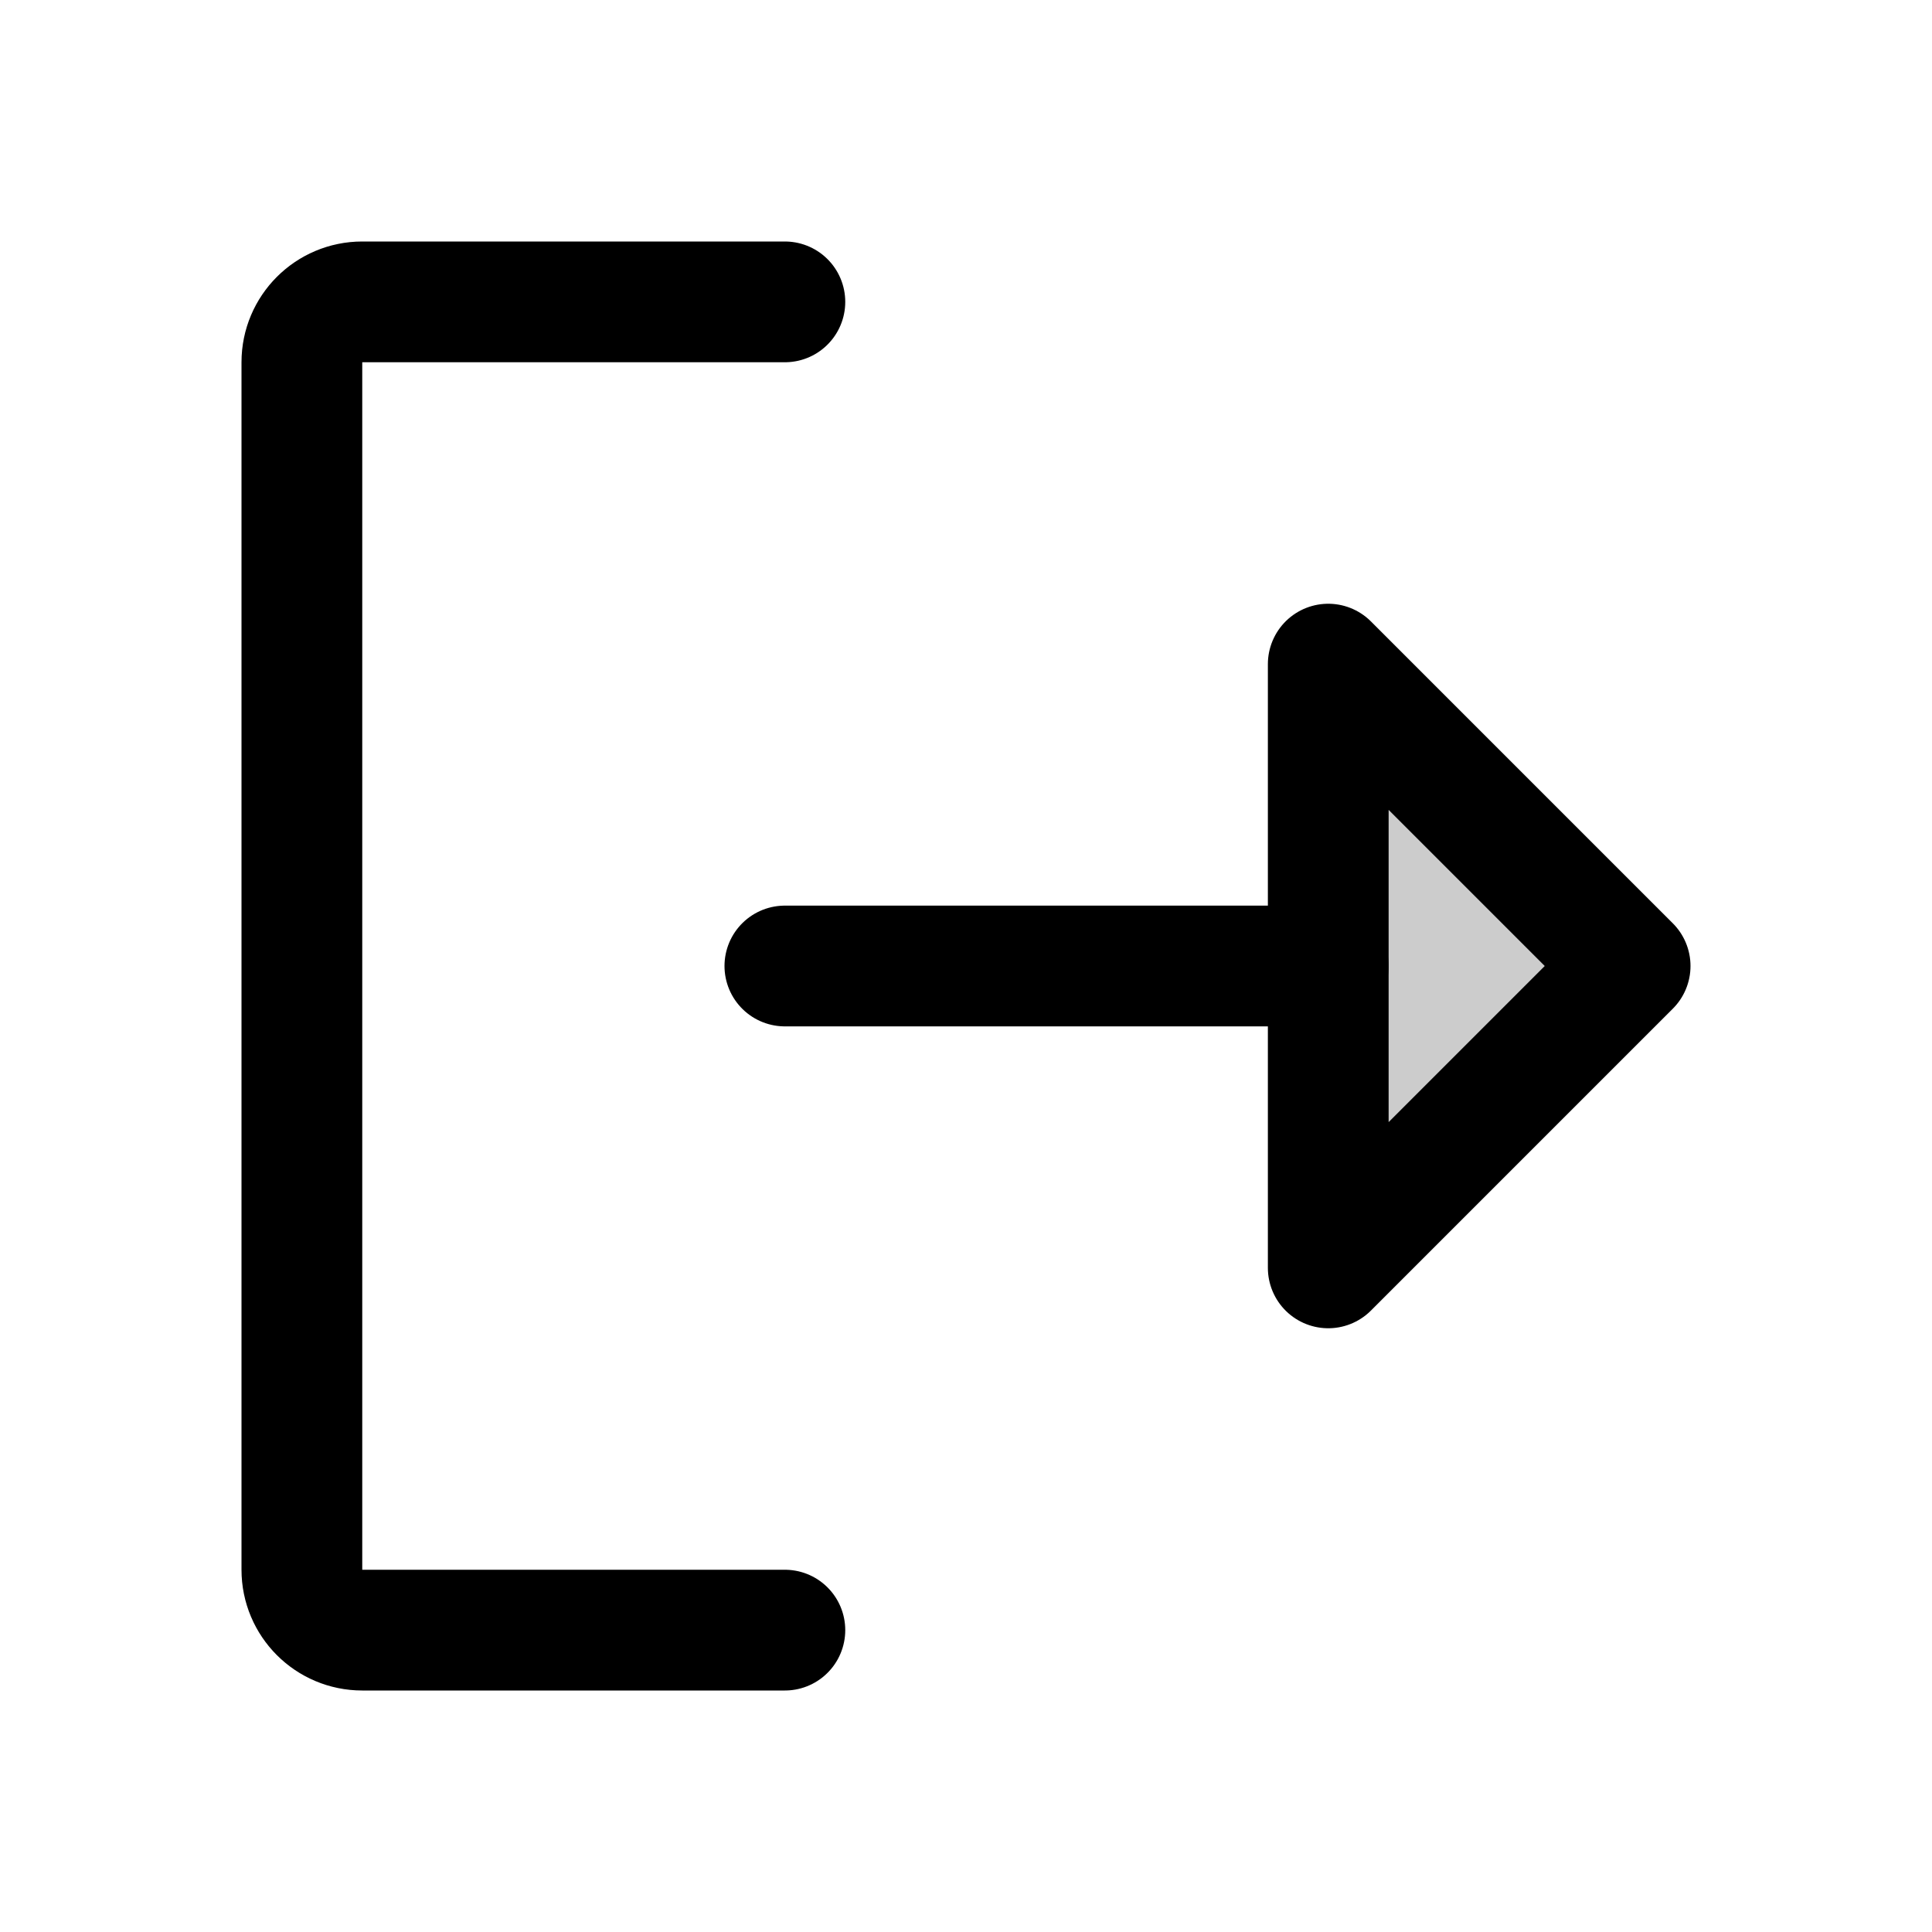
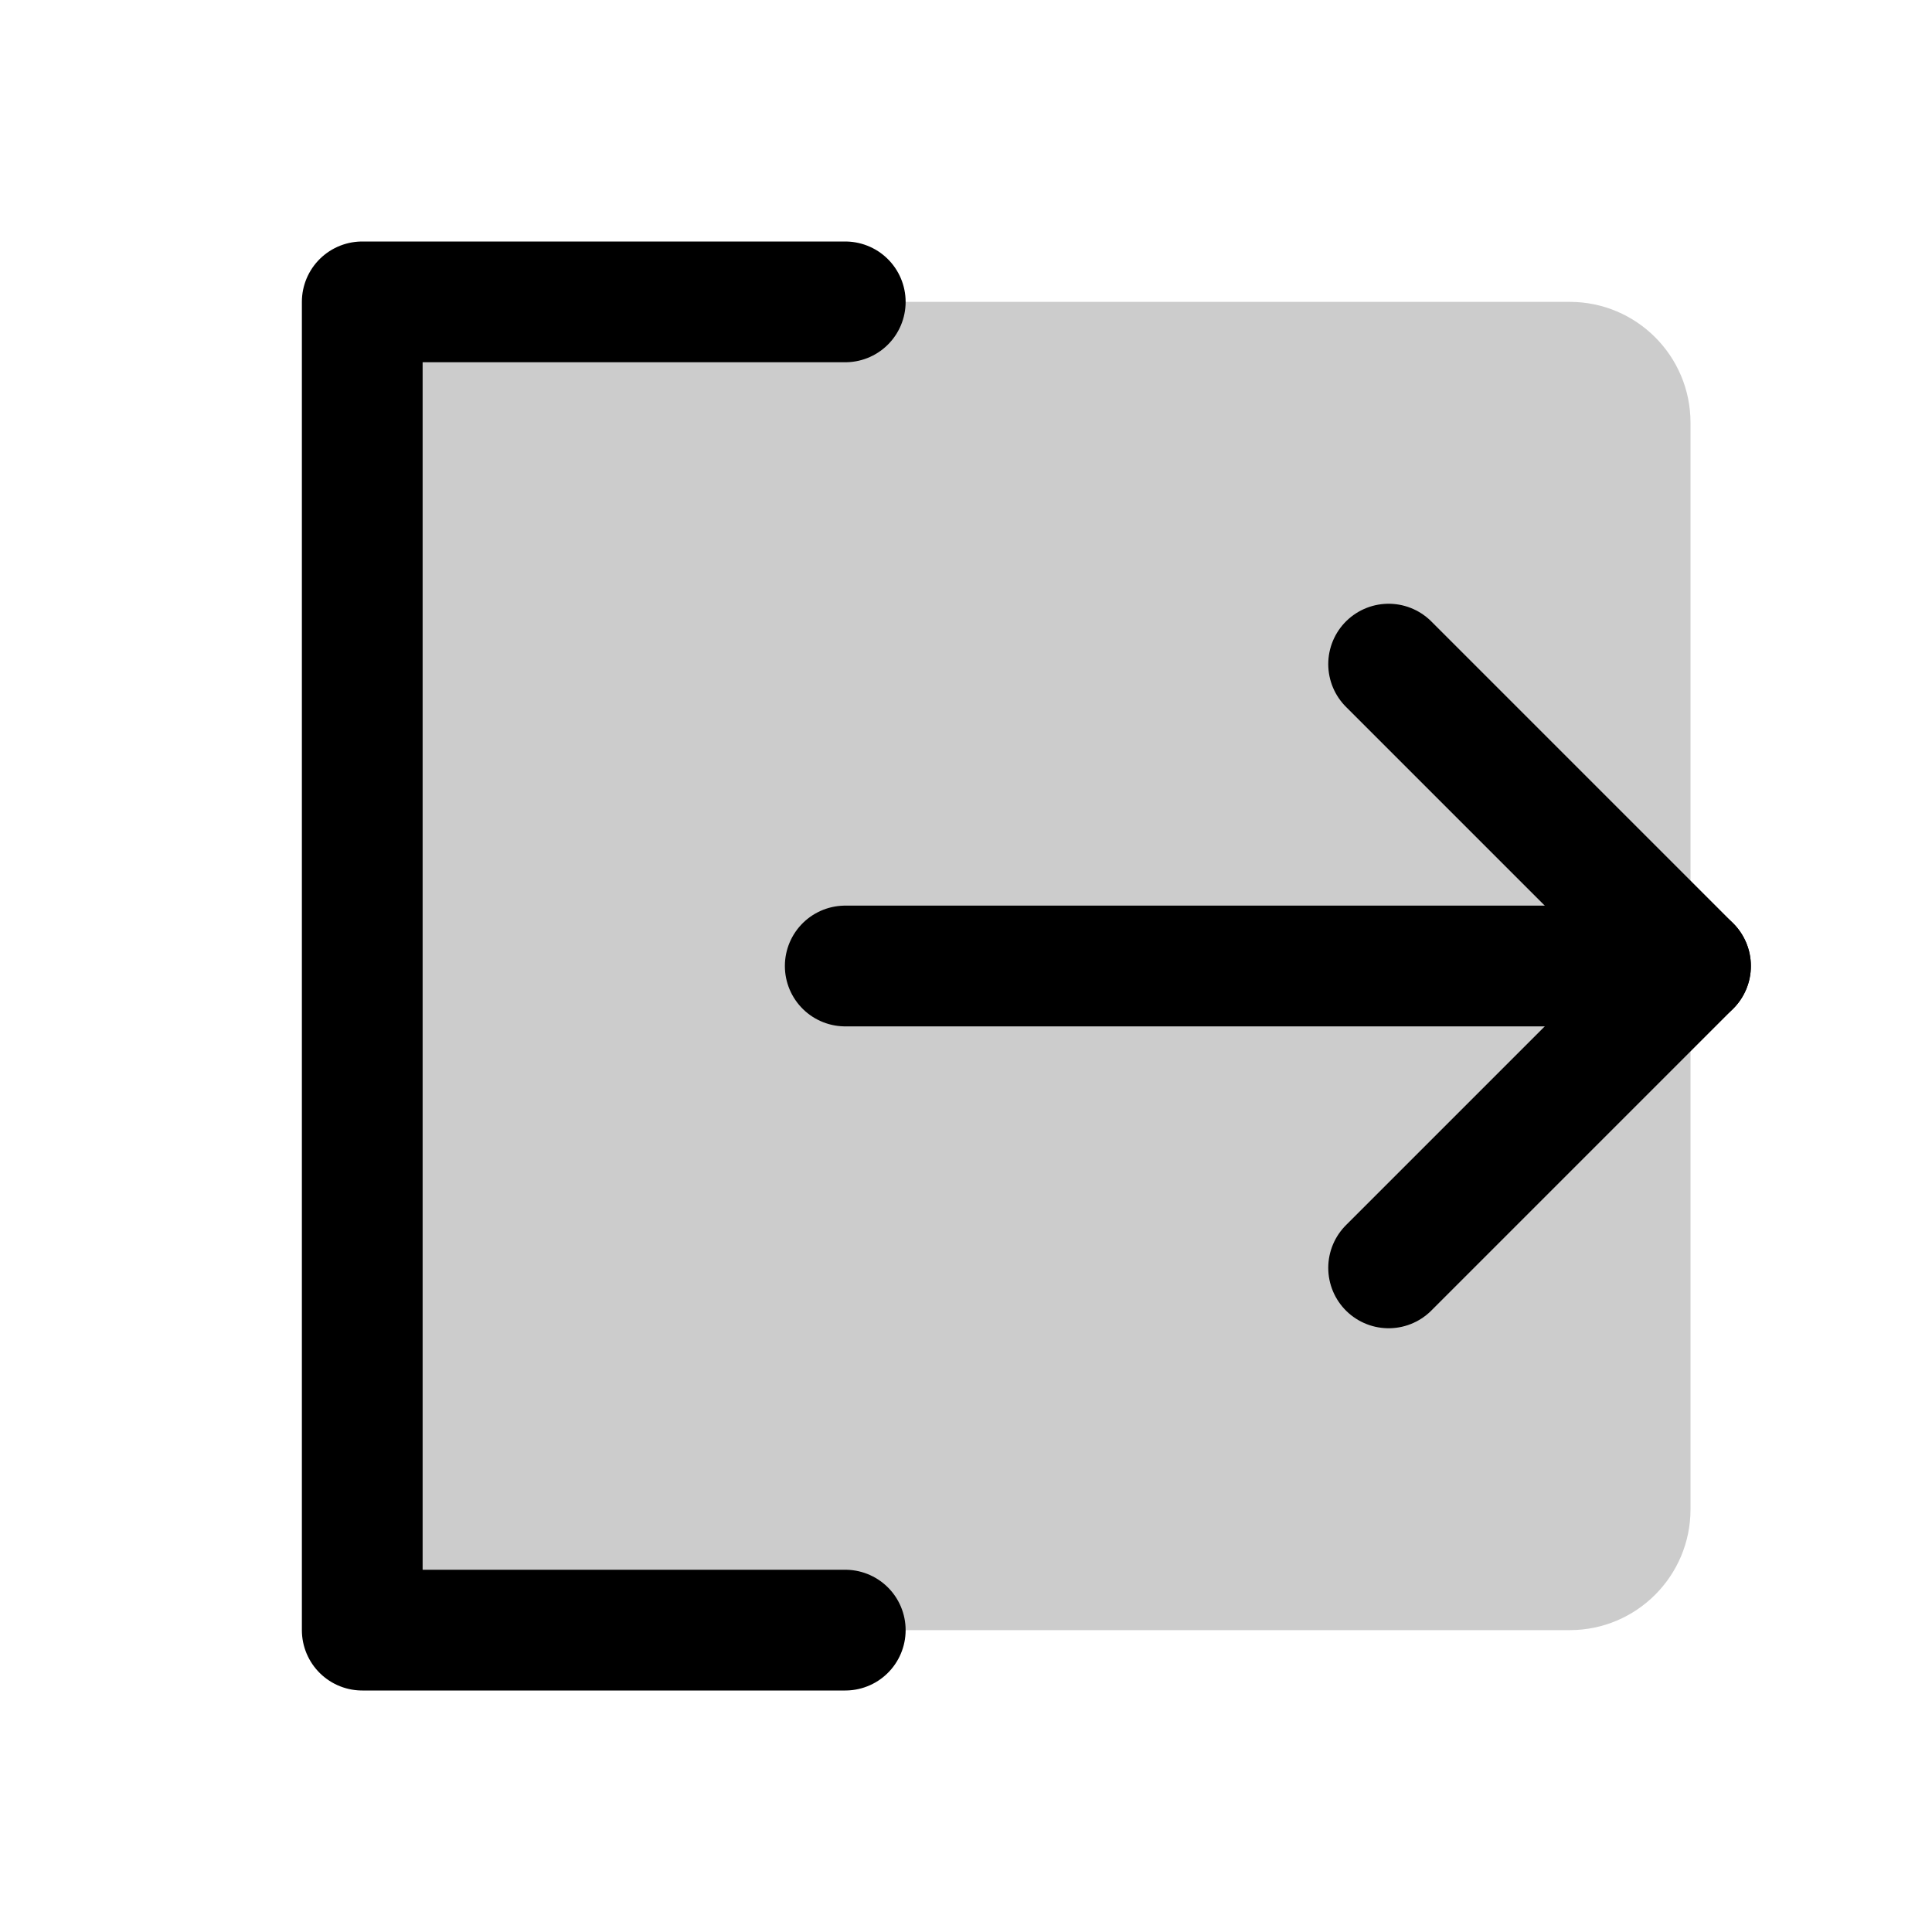
<svg xmlns="http://www.w3.org/2000/svg" viewBox="0 0 256 256">
-   <polygon points="176 88 216 128 176 168 176 88" opacity="0.2" />
-   <path d="M104,40H48a8,8,0,0,0-8,8V208a8,8,0,0,0,8,8h56" fill="none" stroke="currentColor" stroke-linecap="round" stroke-linejoin="round" stroke-width="16" />
-   <line x1="104" y1="128" x2="176" y2="128" fill="none" stroke="currentColor" stroke-linecap="round" stroke-linejoin="round" stroke-width="16" />
-   <polygon points="176 88 216 128 176 168 176 88" fill="none" stroke="currentColor" stroke-linecap="round" stroke-linejoin="round" stroke-width="16" />
+   <path d="M48,40H208a16,16,0,0,1,16,16V200a16,16,0,0,1-16,16H48a0,0,0,0,1,0,0V40A0,0,0,0,1,48,40Z" opacity="0.2" fill="currentColor" />
+   <polyline points="112 40 48 40 48 216 112 216" fill="none" stroke="currentColor" stroke-linecap="round" stroke-linejoin="round" stroke-width="16" />
+   <line x1="112" y1="128" x2="224" y2="128" fill="none" stroke="currentColor" stroke-linecap="round" stroke-linejoin="round" stroke-width="16" />
+   <polyline points="184 88 224 128 184 168" fill="none" stroke="currentColor" stroke-linecap="round" stroke-linejoin="round" stroke-width="16" />
</svg>
